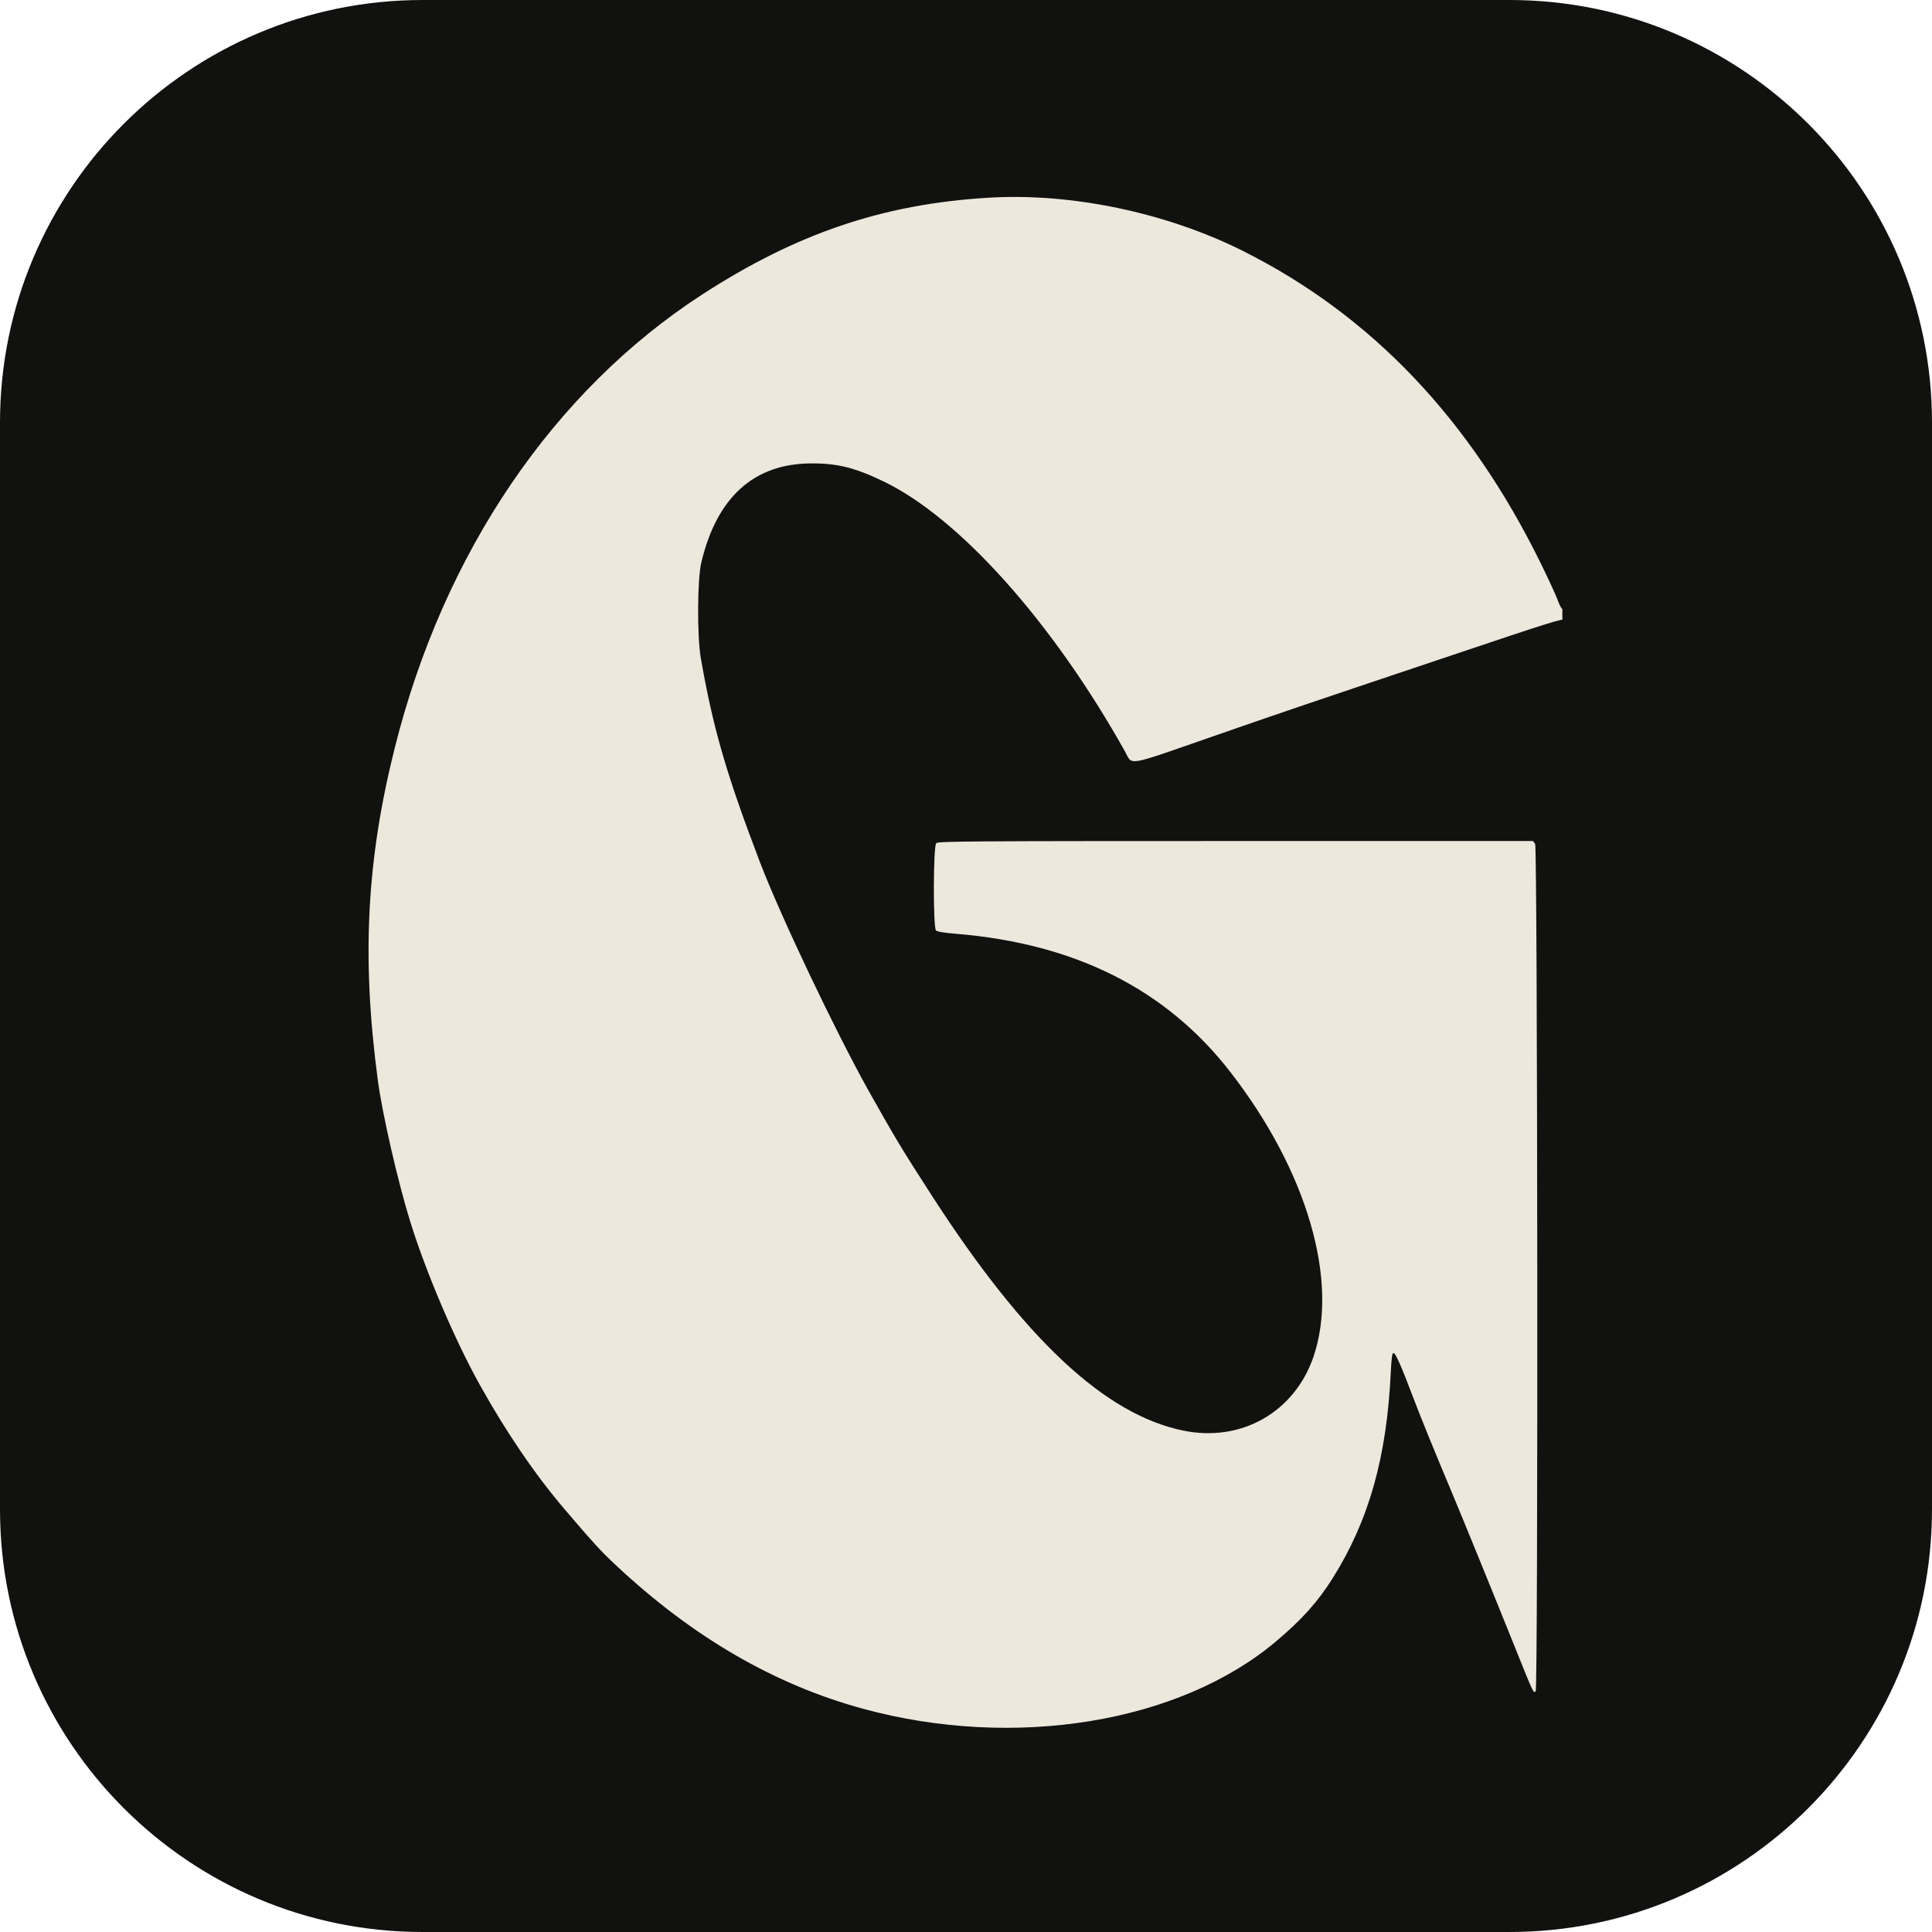
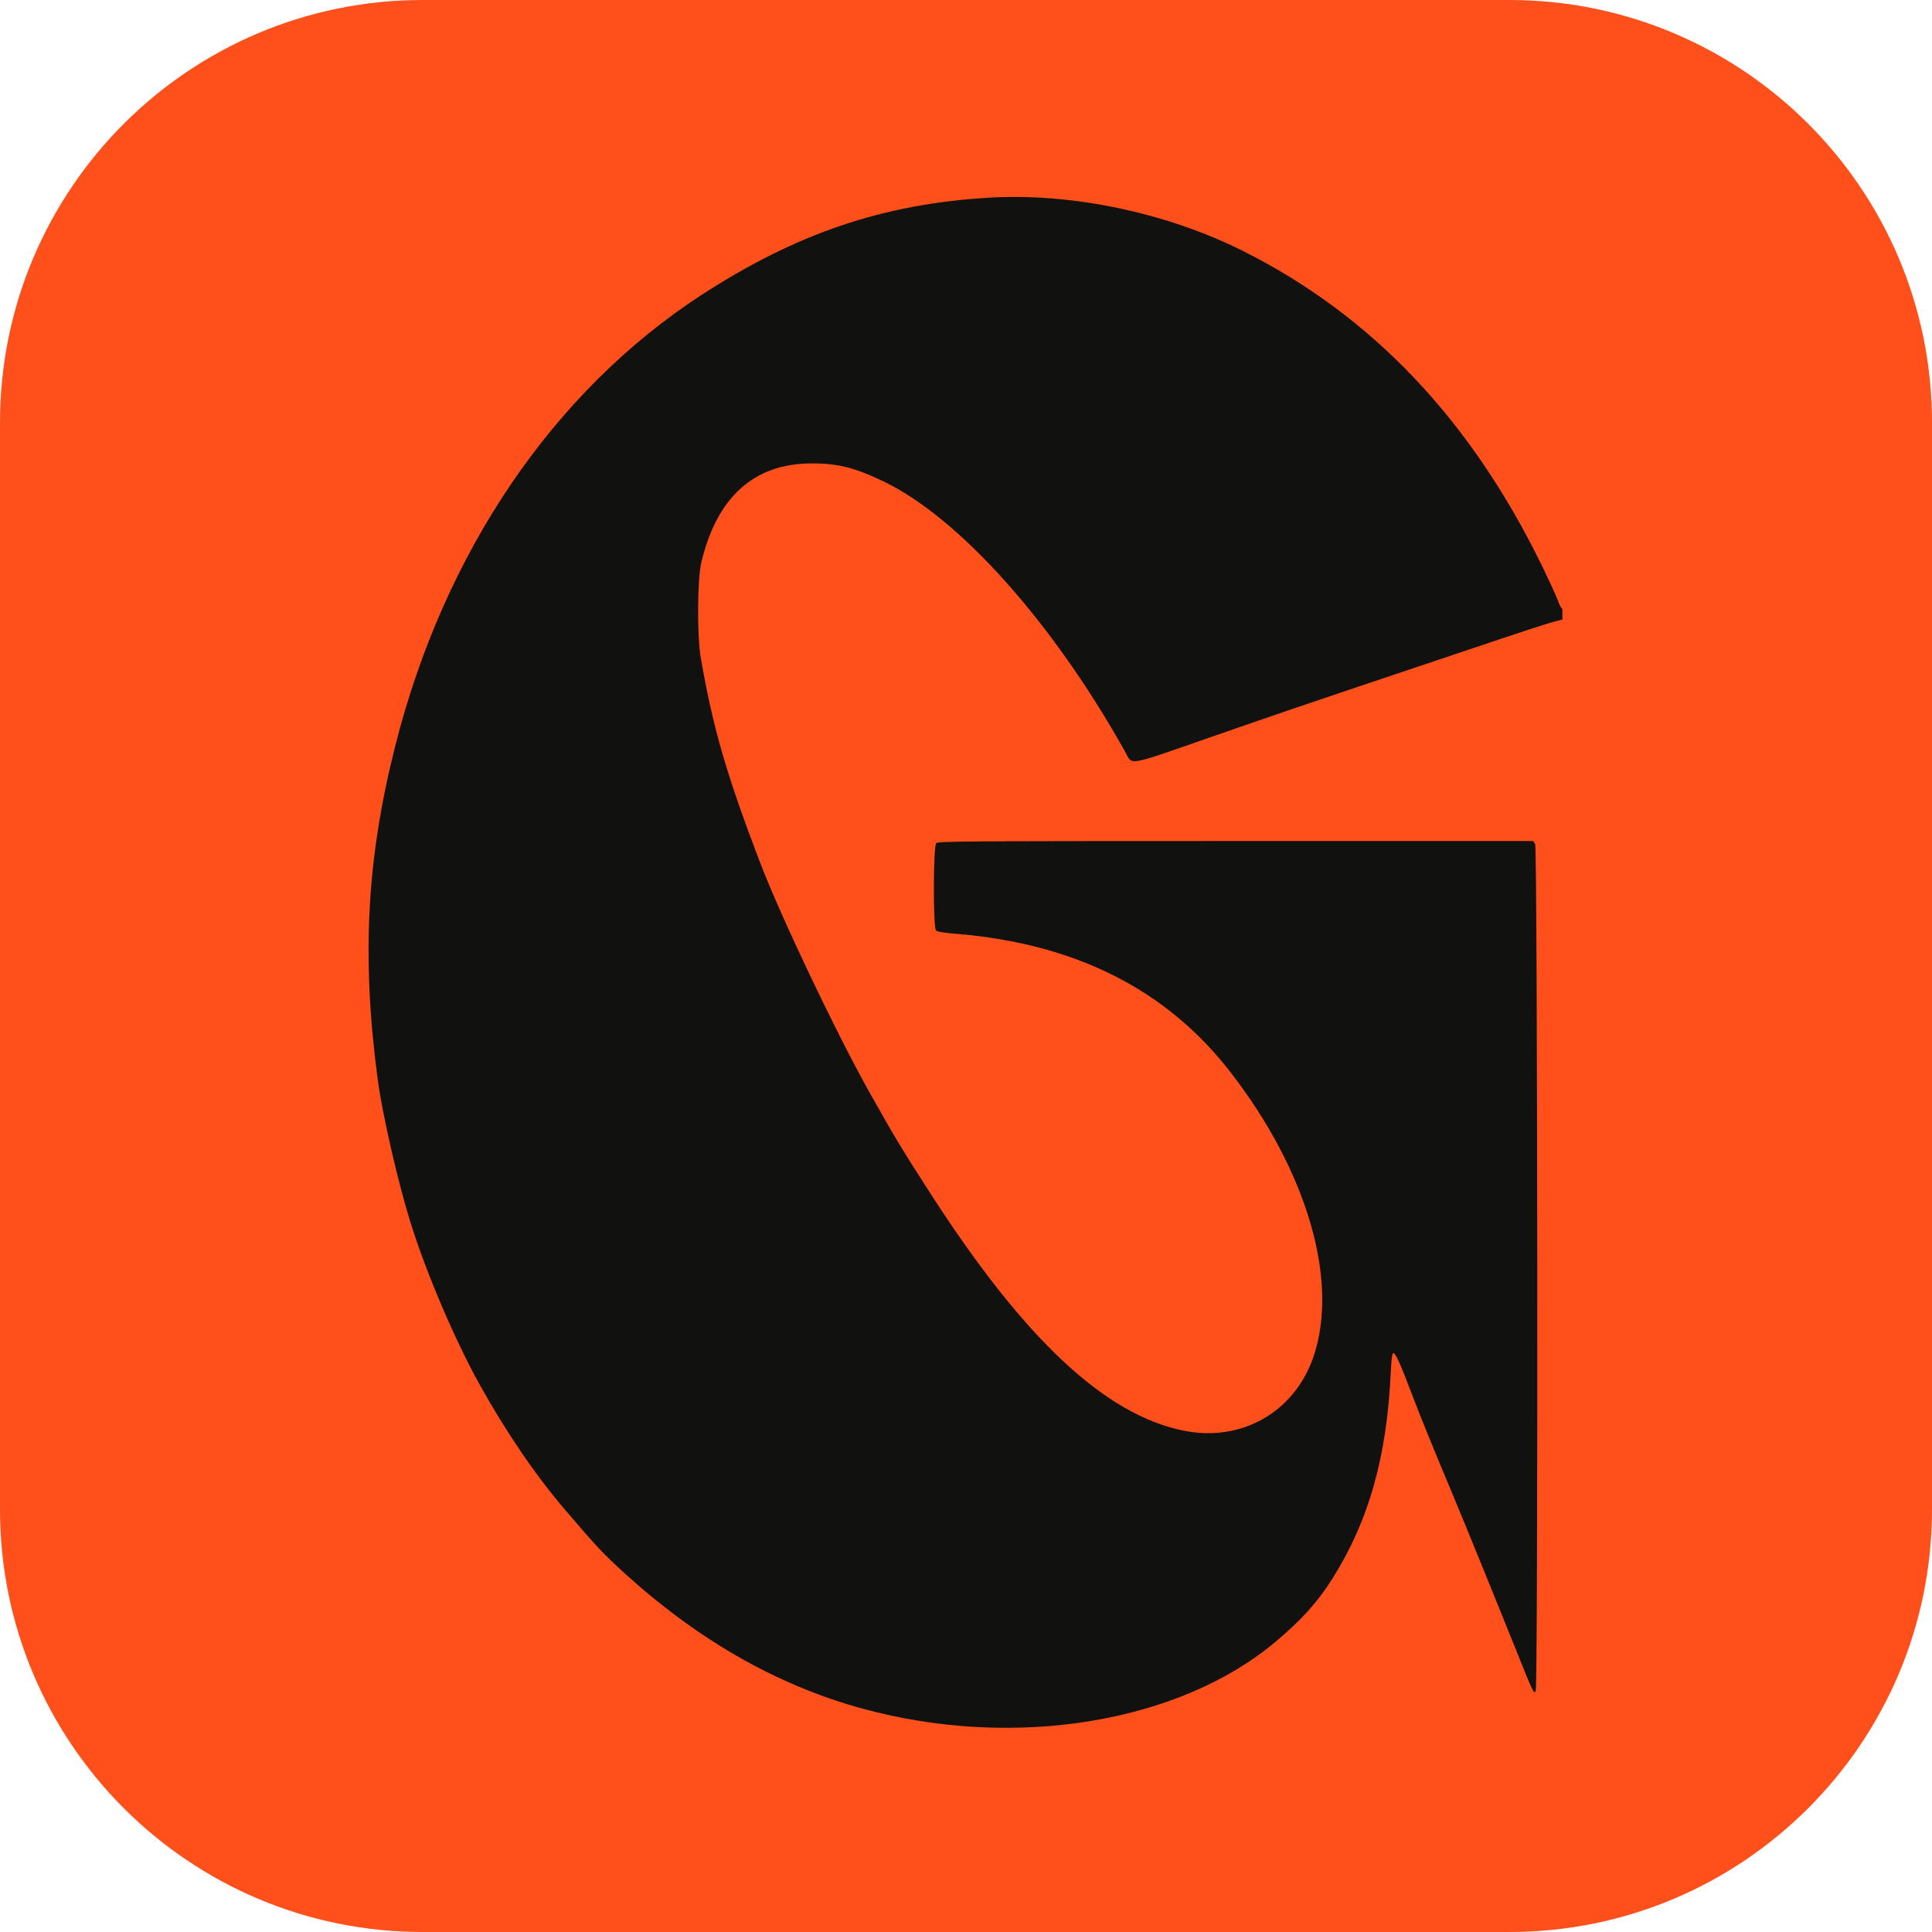
<svg xmlns="http://www.w3.org/2000/svg" viewBox="0 0 64 64">
-   <rect width="64" height="64" rx="14" fill="#111110" />
+   <rect width="64" height="64" rx="14" fill="#FF4F1A" />
  <clipPath id="g">
    <rect width="899" height="1168" />
  </clipPath>
  <g transform="translate(12.2 6.3) scale(.044)" clip-path="url(#g)">
-     <path fill="#EDE8DC" transform="translate(0 1168) scale(.1 -.1)" d="M30885 11673 c-631 -21 -1209 -168 -1858 -472 -324 -152 -841 -501 -1148 -776 -194 -174 -487 -488 -605 -650 -569 -781 -852 -1437 -1018 -2360 -146 -815 -122 -1808 65 -2658 190 -867 637 -1844 1162 -2542 849 -1127 2002 -1870 3199 -2059 1042 -166 2136 72 3048 662 1111 719 1911 1968 2194 3427 97 497 126 788 126 1250 0 1011 -199 1940 -620 2891 -427 965 -1147 1897 -1877 2430 -734 536 -1477 813 -2278 849 -196 9 -305 11 -390 8z m-1075 -2528 c323 -52 676 -245 1115 -610 147 -122 507 -481 630 -629 317 -379 388 -468 505 -631 868 -1217 1412 -2361 1565 -3293 143 -871 -105 -1447 -676 -1567 -128 -27 -322 -12 -507 40 -203 57 -558 264 -807 471 -162 135 -579 550 -706 704 -367 445 -475 588 -731 970 -410 612 -825 1396 -1075 2030 -331 837 -429 1507 -286 1945 147 451 483 648 973 570z M17312 11629 c-489 -47 -1071 -329 -1466 -709 -371 -358 -636 -787 -867 -1403 -77 -206 -189 -649 -234 -922 -60 -375 -52 -1012 20 -1441 48 -282 154 -657 248 -874 242 -560 570 -990 1028 -1346 279 -217 774 -515 1283 -773 116 -59 276 -142 355 -185 79 -43 167 -89 196 -101 172 -77 766 -423 1000 -583 418 -286 700 -575 835 -856 133 -276 109 -581 -58 -727 -140 -123 -379 -135 -601 -29 -342 163 -641 427 -1100 970 -229 270 -515 632 -599 756 -23 34 -48 64 -57 68 -37 14 -2580 7 -2600 -8 -18 -13 -18 -23 -7 -237 18 -372 93 -708 252 -1134 34 -91 211 -453 271 -552 705 -1181 1989 -1745 3339 -1467 413 86 937 348 1264 634 583 510 921 1171 1038 2030 49 359 26 895 -54 1274 -71 340 -161 579 -329 878 -438 776 -1178 1360 -2369 1868 -134 57 -187 78 -655 263 -816 323 -1227 565 -1488 876 -250 298 -346 504 -376 806 -24 237 24 406 154 543 206 219 510 215 855 -12 404 -266 763 -651 1393 -1493 44 -58 76 -93 88 -93 19 0 193 68 604 235 314 128 1446 580 1625 650 80 30 167 65 194 76 31 12 53 16 59 10 6 -6 1 -87 -14 -218 -28 -245 -34 -732 -11 -928 135 -1157 582 -1969 1422 -2587 272 -200 687 -450 1115 -673 1142 -594 1192 -621 1595 -883 470 -305 817 -672 931 -983 96 -262 75 -469 -62 -615 -207 -218 -583 -117 -998 271 -221 207 -636 701 -896 1070 -43 61 -100 138 -126 172 -27 34 -69 93 -94 132 l-45 71 -1209 0 c-1086 0 -1211 -2 -1225 -16 -33 -33 -18 -528 25 -827 85 -597 336 -1167 700 -1592 528 -617 1242 -969 2011 -992 890 -27 1655 306 2202 957 419 499 640 1128 676 1928 14 292 10 378 -39 817 -63 563 -327 1220 -669 1664 -469 609 -1019 1008 -1897 1372 -66 28 -211 88 -323 135 -111 47 -267 109 -345 139 -853 323 -1348 644 -1612 1045 -189 287 -266 530 -252 800 18 350 278 579 604 530 328 -50 656 -282 1144 -810 117 -127 161 -178 362 -419 62 -74 142 -169 179 -213 37 -43 108 -132 158 -197 50 -66 98 -122 106 -125 12 -5 416 151 749 289 72 30 299 121 505 203 353 141 903 362 1070 432 124 51 123 41 24 293 -193 495 -317 757 -522 1107 -580 992 -1358 1580 -2197 1661 -917 89 -1817 -380 -2389 -1246 -279 -422 -489 -960 -601 -1540 -39 -203 -41 -203 -119 1 -155 402 -318 764 -438 974 -36 63 -89 157 -118 209 -316 572 -862 1120 -1363 1368 -407 202 -806 276 -1255 232z M4665 11623 c-792 -48 -1442 -269 -2152 -729 -1119 -726 -1944 -1941 -2312 -3406 -214 -849 -252 -1585 -130 -2503 33 -254 152 -772 245 -1071 118 -381 337 -894 524 -1229 199 -357 416 -675 633 -930 222 -260 279 -323 391 -427 578 -542 1196 -900 1861 -1081 1139 -310 2381 -107 3110 508 195 165 312 295 425 474 273 434 408 912 438 1551 6 114 10 145 21 145 15 0 58 -97 146 -330 57 -151 166 -418 293 -720 85 -203 316 -769 491 -1205 120 -300 126 -312 140 -290 19 29 14 6351 -4 6378 l-16 22 -2239 0 c-2022 0 -2240 -2 -2254 -16 -23 -22 -24 -634 -2 -657 10 -10 60 -18 158 -26 895 -75 1578 -420 2059 -1041 578 -746 819 -1573 625 -2143 -143 -417 -543 -645 -979 -556 -589 120 -1193 684 -1894 1769 -230 357 -270 423 -477 791 -251 450 -661 1311 -819 1724 -252 661 -352 1006 -444 1535 -28 163 -26 590 4 716 117 493 396 745 827 747 198 1 330 -32 546 -136 571 -275 1273 -1061 1816 -2031 61 -109 -7 -121 669 114 527 183 626 217 1690 574 869 292 941 315 953 299 10 -14 12 -788 12 -4061 -1 -3106 1 -4047 11 -4058 19 -23 5571 -21 5590 3 12 13 14 268 14 1570 0 1527 0 1555 -19 1569 -17 12 -193 14 -1176 14 -1232 0 -1244 0 -1450 51 -398 99 -669 269 -865 544 -159 222 -222 437 -213 718 20 582 446 1075 1068 1234 225 57 204 56 1375 60 991 3 1081 5 1093 20 9 13 12 95 12 328 0 289 -1 313 -18 328 -17 16 -125 17 -1342 17 -1493 0 -1441 -2 -1725 77 -680 191 -1151 735 -1122 1293 16 297 118 505 329 674 138 111 272 168 488 209 l115 21 1714 3 c1236 1 1717 5 1725 13 17 17 18 2313 2 2336 -11 15 -222 16 -2795 18 -2024 2 -2786 -1 -2797 -9 -14 -9 -15 -174 -15 -1440 1 -886 -3 -1436 -9 -1445 -14 -22 -33 1 -58 71 -11 30 -65 147 -120 260 -537 1097 -1281 1878 -2250 2363 -576 288 -1293 438 -1917 399z" />
+     <path fill="#111110" transform="translate(0 1168) scale(.1 -.1)" d="M30885 11673 c-631 -21 -1209 -168 -1858 -472 -324 -152 -841 -501 -1148 -776 -194 -174 -487 -488 -605 -650 -569 -781 -852 -1437 -1018 -2360 -146 -815 -122 -1808 65 -2658 190 -867 637 -1844 1162 -2542 849 -1127 2002 -1870 3199 -2059 1042 -166 2136 72 3048 662 1111 719 1911 1968 2194 3427 97 497 126 788 126 1250 0 1011 -199 1940 -620 2891 -427 965 -1147 1897 -1877 2430 -734 536 -1477 813 -2278 849 -196 9 -305 11 -390 8z m-1075 -2528 c323 -52 676 -245 1115 -610 147 -122 507 -481 630 -629 317 -379 388 -468 505 -631 868 -1217 1412 -2361 1565 -3293 143 -871 -105 -1447 -676 -1567 -128 -27 -322 -12 -507 40 -203 57 -558 264 -807 471 -162 135 -579 550 -706 704 -367 445 -475 588 -731 970 -410 612 -825 1396 -1075 2030 -331 837 -429 1507 -286 1945 147 451 483 648 973 570z M17312 11629 c-489 -47 -1071 -329 -1466 -709 -371 -358 -636 -787 -867 -1403 -77 -206 -189 -649 -234 -922 -60 -375 -52 -1012 20 -1441 48 -282 154 -657 248 -874 242 -560 570 -990 1028 -1346 279 -217 774 -515 1283 -773 116 -59 276 -142 355 -185 79 -43 167 -89 196 -101 172 -77 766 -423 1000 -583 418 -286 700 -575 835 -856 133 -276 109 -581 -58 -727 -140 -123 -379 -135 -601 -29 -342 163 -641 427 -1100 970 -229 270 -515 632 -599 756 -23 34 -48 64 -57 68 -37 14 -2580 7 -2600 -8 -18 -13 -18 -23 -7 -237 18 -372 93 -708 252 -1134 34 -91 211 -453 271 -552 705 -1181 1989 -1745 3339 -1467 413 86 937 348 1264 634 583 510 921 1171 1038 2030 49 359 26 895 -54 1274 -71 340 -161 579 -329 878 -438 776 -1178 1360 -2369 1868 -134 57 -187 78 -655 263 -816 323 -1227 565 -1488 876 -250 298 -346 504 -376 806 -24 237 24 406 154 543 206 219 510 215 855 -12 404 -266 763 -651 1393 -1493 44 -58 76 -93 88 -93 19 0 193 68 604 235 314 128 1446 580 1625 650 80 30 167 65 194 76 31 12 53 16 59 10 6 -6 1 -87 -14 -218 -28 -245 -34 -732 -11 -928 135 -1157 582 -1969 1422 -2587 272 -200 687 -450 1115 -673 1142 -594 1192 -621 1595 -883 470 -305 817 -672 931 -983 96 -262 75 -469 -62 -615 -207 -218 -583 -117 -998 271 -221 207 -636 701 -896 1070 -43 61 -100 138 -126 172 -27 34 -69 93 -94 132 l-45 71 -1209 0 c-1086 0 -1211 -2 -1225 -16 -33 -33 -18 -528 25 -827 85 -597 336 -1167 700 -1592 528 -617 1242 -969 2011 -992 890 -27 1655 306 2202 957 419 499 640 1128 676 1928 14 292 10 378 -39 817 -63 563 -327 1220 -669 1664 -469 609 -1019 1008 -1897 1372 -66 28 -211 88 -323 135 -111 47 -267 109 -345 139 -853 323 -1348 644 -1612 1045 -189 287 -266 530 -252 800 18 350 278 579 604 530 328 -50 656 -282 1144 -810 117 -127 161 -178 362 -419 62 -74 142 -169 179 -213 37 -43 108 -132 158 -197 50 -66 98 -122 106 -125 12 -5 416 151 749 289 72 30 299 121 505 203 353 141 903 362 1070 432 124 51 123 41 24 293 -193 495 -317 757 -522 1107 -580 992 -1358 1580 -2197 1661 -917 89 -1817 -380 -2389 -1246 -279 -422 -489 -960 -601 -1540 -39 -203 -41 -203 -119 1 -155 402 -318 764 -438 974 -36 63 -89 157 -118 209 -316 572 -862 1120 -1363 1368 -407 202 -806 276 -1255 232z M4665 11623 c-792 -48 -1442 -269 -2152 -729 -1119 -726 -1944 -1941 -2312 -3406 -214 -849 -252 -1585 -130 -2503 33 -254 152 -772 245 -1071 118 -381 337 -894 524 -1229 199 -357 416 -675 633 -930 222 -260 279 -323 391 -427 578 -542 1196 -900 1861 -1081 1139 -310 2381 -107 3110 508 195 165 312 295 425 474 273 434 408 912 438 1551 6 114 10 145 21 145 15 0 58 -97 146 -330 57 -151 166 -418 293 -720 85 -203 316 -769 491 -1205 120 -300 126 -312 140 -290 19 29 14 6351 -4 6378 l-16 22 -2239 0 c-2022 0 -2240 -2 -2254 -16 -23 -22 -24 -634 -2 -657 10 -10 60 -18 158 -26 895 -75 1578 -420 2059 -1041 578 -746 819 -1573 625 -2143 -143 -417 -543 -645 -979 -556 -589 120 -1193 684 -1894 1769 -230 357 -270 423 -477 791 -251 450 -661 1311 -819 1724 -252 661 -352 1006 -444 1535 -28 163 -26 590 4 716 117 493 396 745 827 747 198 1 330 -32 546 -136 571 -275 1273 -1061 1816 -2031 61 -109 -7 -121 669 114 527 183 626 217 1690 574 869 292 941 315 953 299 10 -14 12 -788 12 -4061 -1 -3106 1 -4047 11 -4058 19 -23 5571 -21 5590 3 12 13 14 268 14 1570 0 1527 0 1555 -19 1569 -17 12 -193 14 -1176 14 -1232 0 -1244 0 -1450 51 -398 99 -669 269 -865 544 -159 222 -222 437 -213 718 20 582 446 1075 1068 1234 225 57 204 56 1375 60 991 3 1081 5 1093 20 9 13 12 95 12 328 0 289 -1 313 -18 328 -17 16 -125 17 -1342 17 -1493 0 -1441 -2 -1725 77 -680 191 -1151 735 -1122 1293 16 297 118 505 329 674 138 111 272 168 488 209 l115 21 1714 3 c1236 1 1717 5 1725 13 17 17 18 2313 2 2336 -11 15 -222 16 -2795 18 -2024 2 -2786 -1 -2797 -9 -14 -9 -15 -174 -15 -1440 1 -886 -3 -1436 -9 -1445 -14 -22 -33 1 -58 71 -11 30 -65 147 -120 260 -537 1097 -1281 1878 -2250 2363 -576 288 -1293 438 -1917 399z" />
  </g>
</svg>
